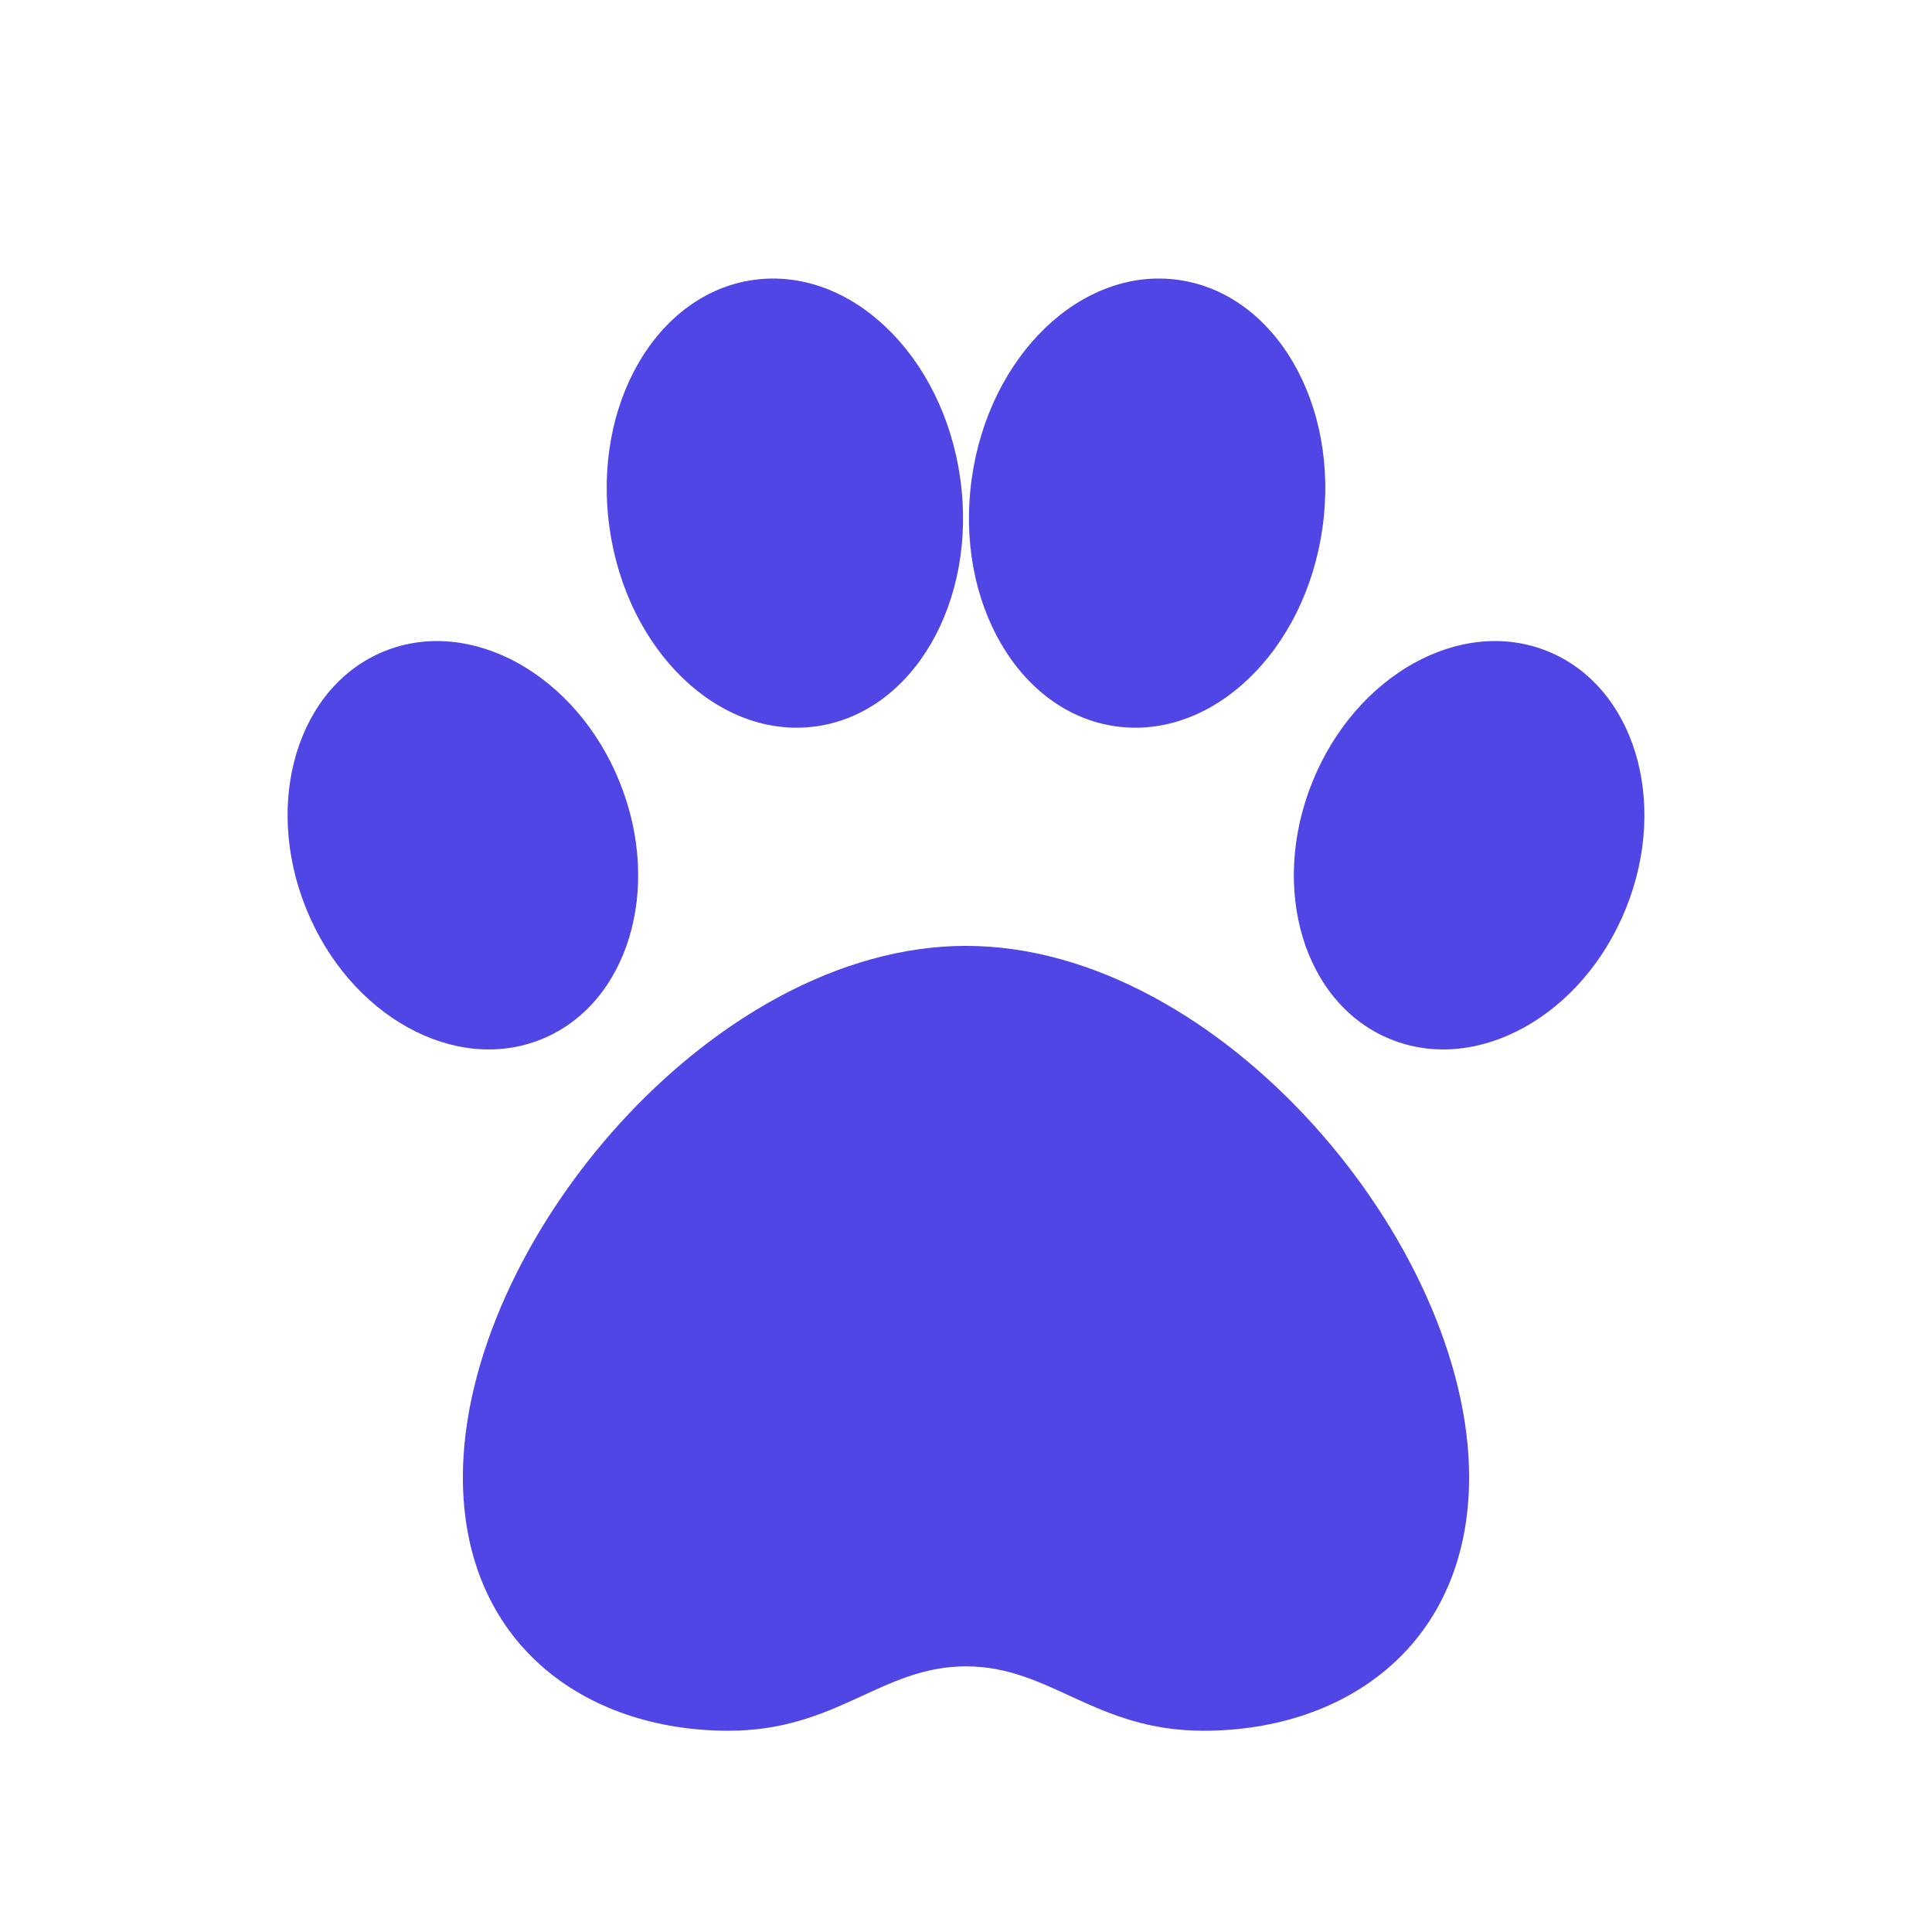
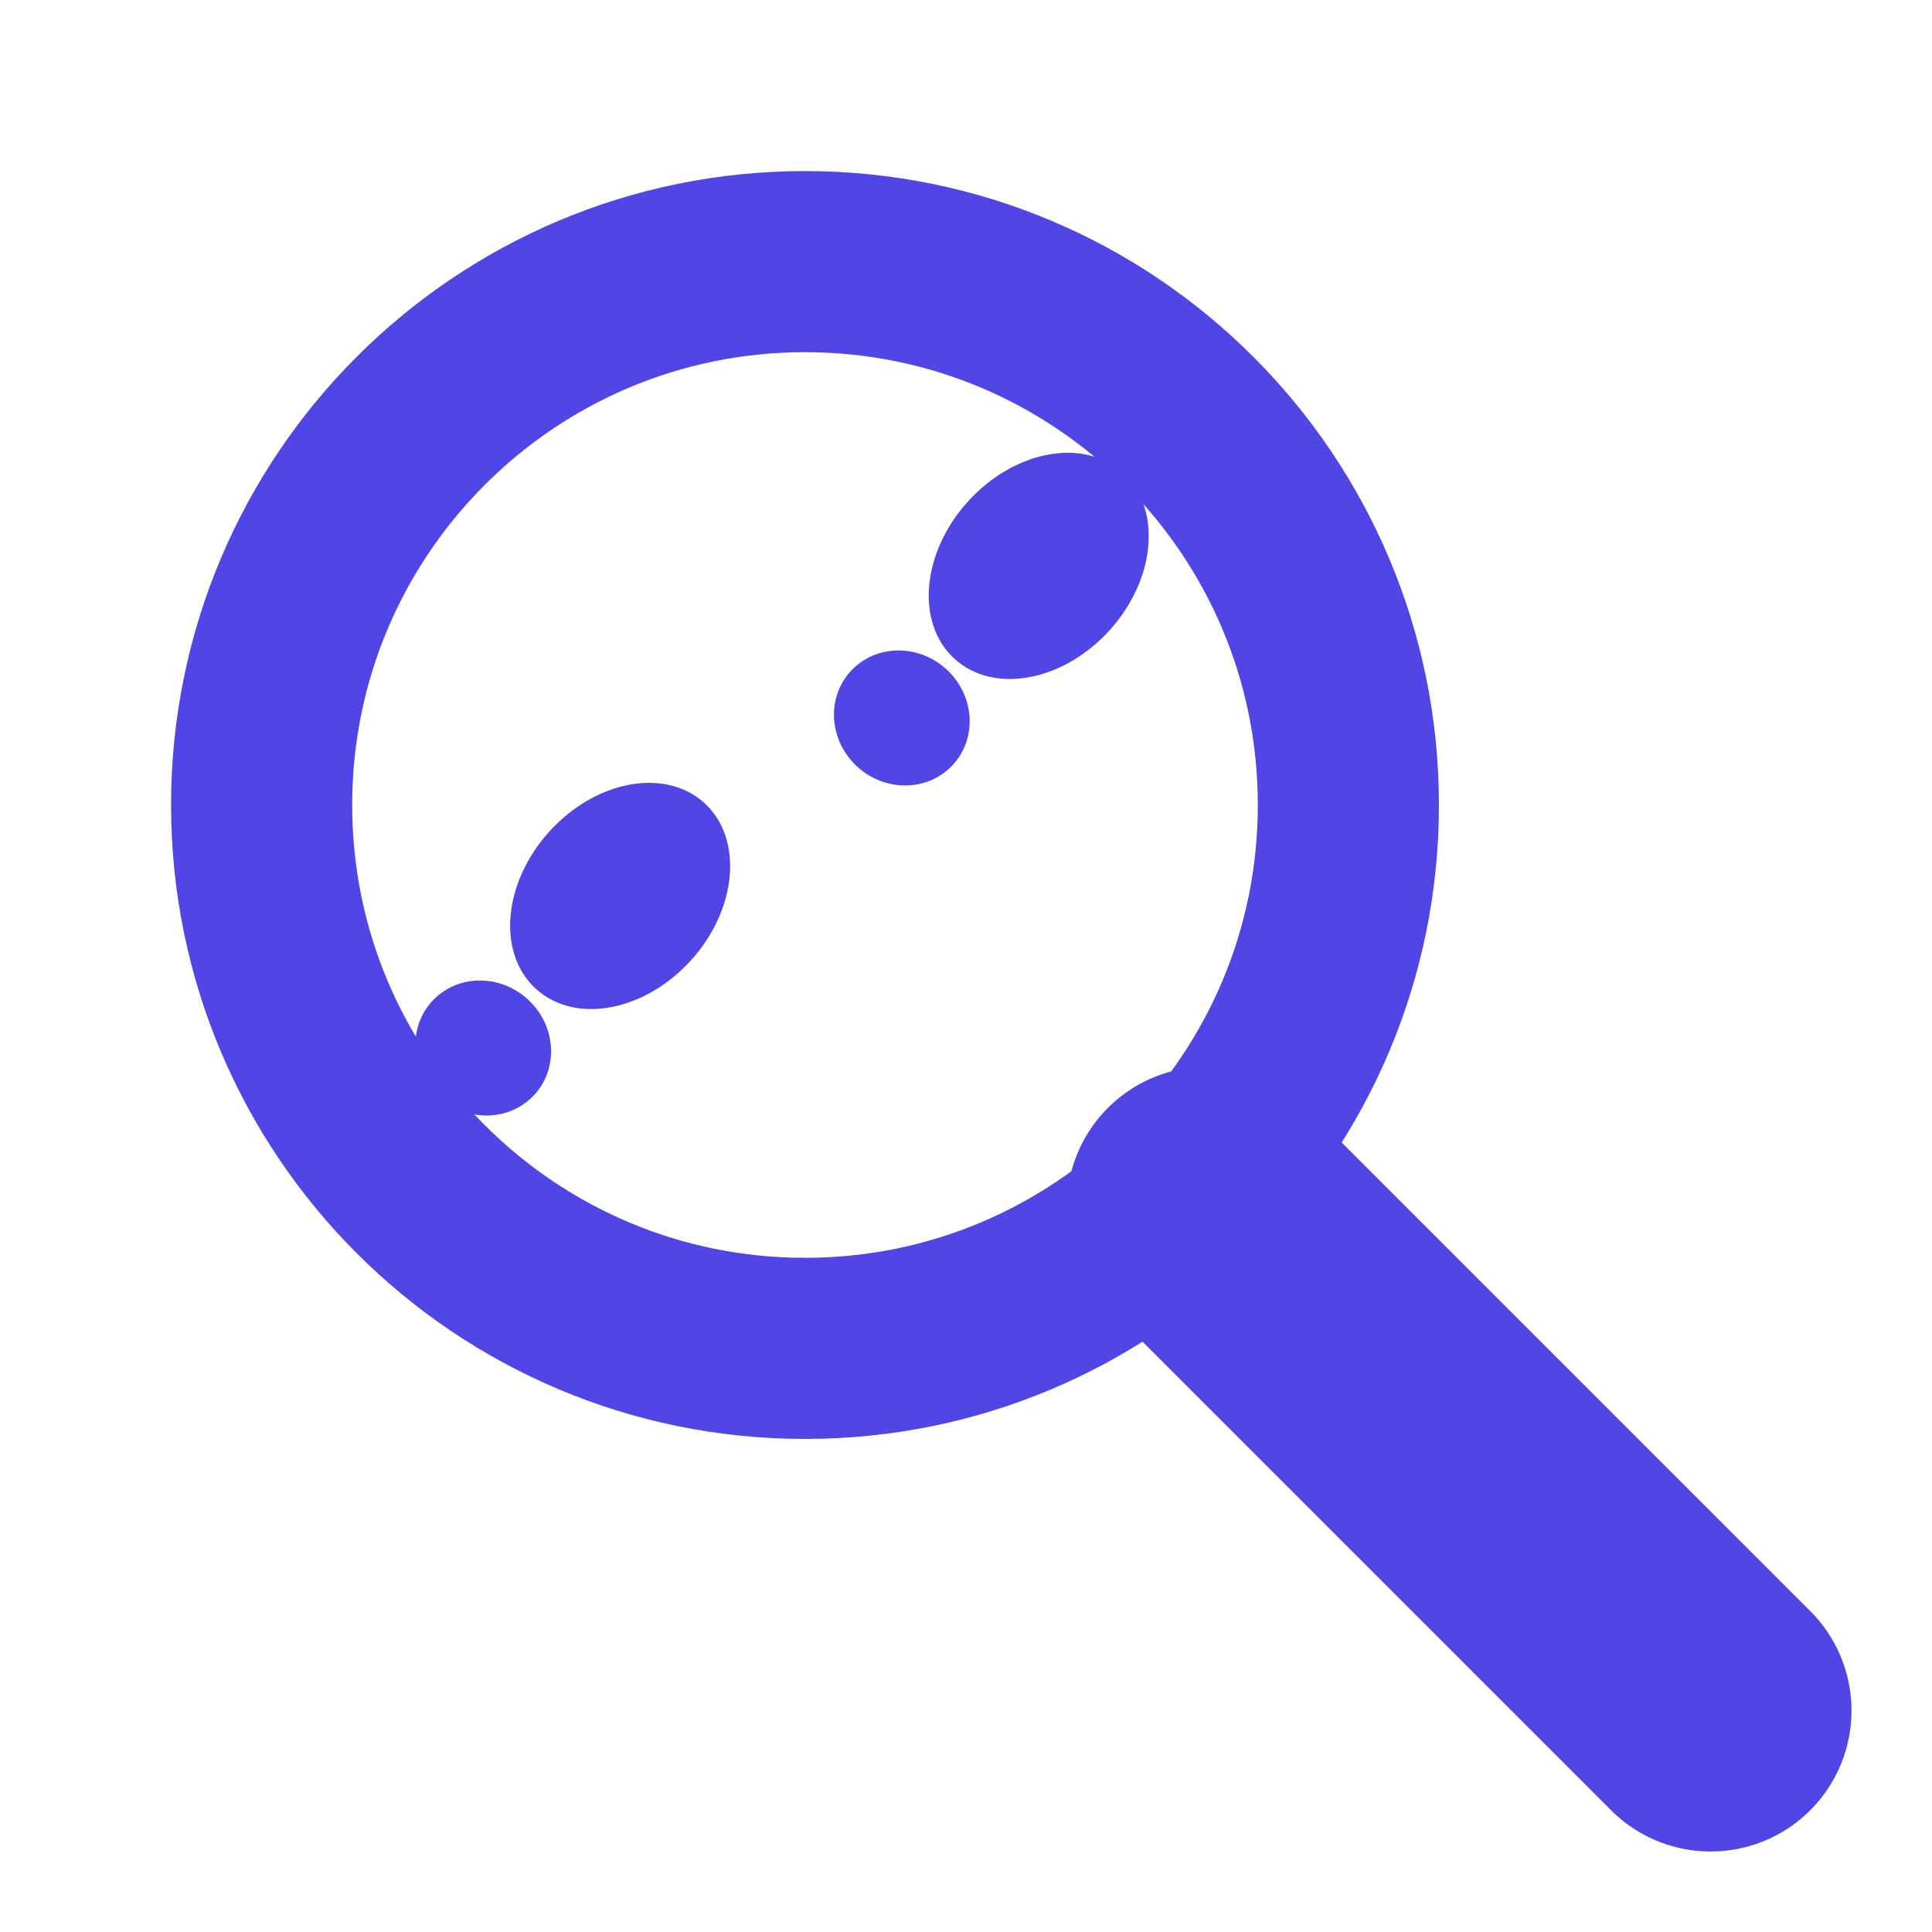
<svg xmlns="http://www.w3.org/2000/svg" viewBox="0 0 48 48">
+   <circle cx="20" cy="20" r="13.5" fill="none" stroke="#4f46e5" stroke-width="4.5" />
+   <path d="M30 30 42.5 42.5" stroke="#4f46e5" stroke-width="7" stroke-linecap="round" />
  <g fill="#4f46e5">
-     <ellipse cx="11.5" cy="21" rx="4.2" ry="5.2" transform="rotate(-22 11.5 21)" />
-     <ellipse cx="19.5" cy="12.5" rx="4.4" ry="5.6" transform="rotate(-8 19.5 12.5)" />
-     <ellipse cx="28.5" cy="12.5" rx="4.4" ry="5.6" transform="rotate(8 28.5 12.5)" />
-     <ellipse cx="36.5" cy="21" rx="4.2" ry="5.2" transform="rotate(22 36.5 21)" />
-     <path d="M24 23.5c-6.3 0-12.5 7.4-12.5 13.2 0 4.1 3 6.3 6.6 6.3 2.7 0 3.8-1.6 5.9-1.6s3.2 1.6 5.9 1.6c3.6 0 6.6-2.2 6.6-6.3 0-5.8-6.2-13.2-12.5-13.2z" />
+     <g transform="translate(14.2 23.6) rotate(42) scale(.82)">
+       <ellipse cx="0" cy="-2.2" rx="2.9" ry="3.8" />
+       <ellipse cx="0" cy="4" rx="2.1" ry="2" />
+     </g>
+     <g transform="translate(24.6 15.4) rotate(42) scale(.82)">
+       <ellipse cx="0" cy="-2.2" rx="2.9" ry="3.8" />
+       <ellipse cx="0" cy="4" rx="2.1" ry="2" />
+     </g>
  </g>
</svg>
